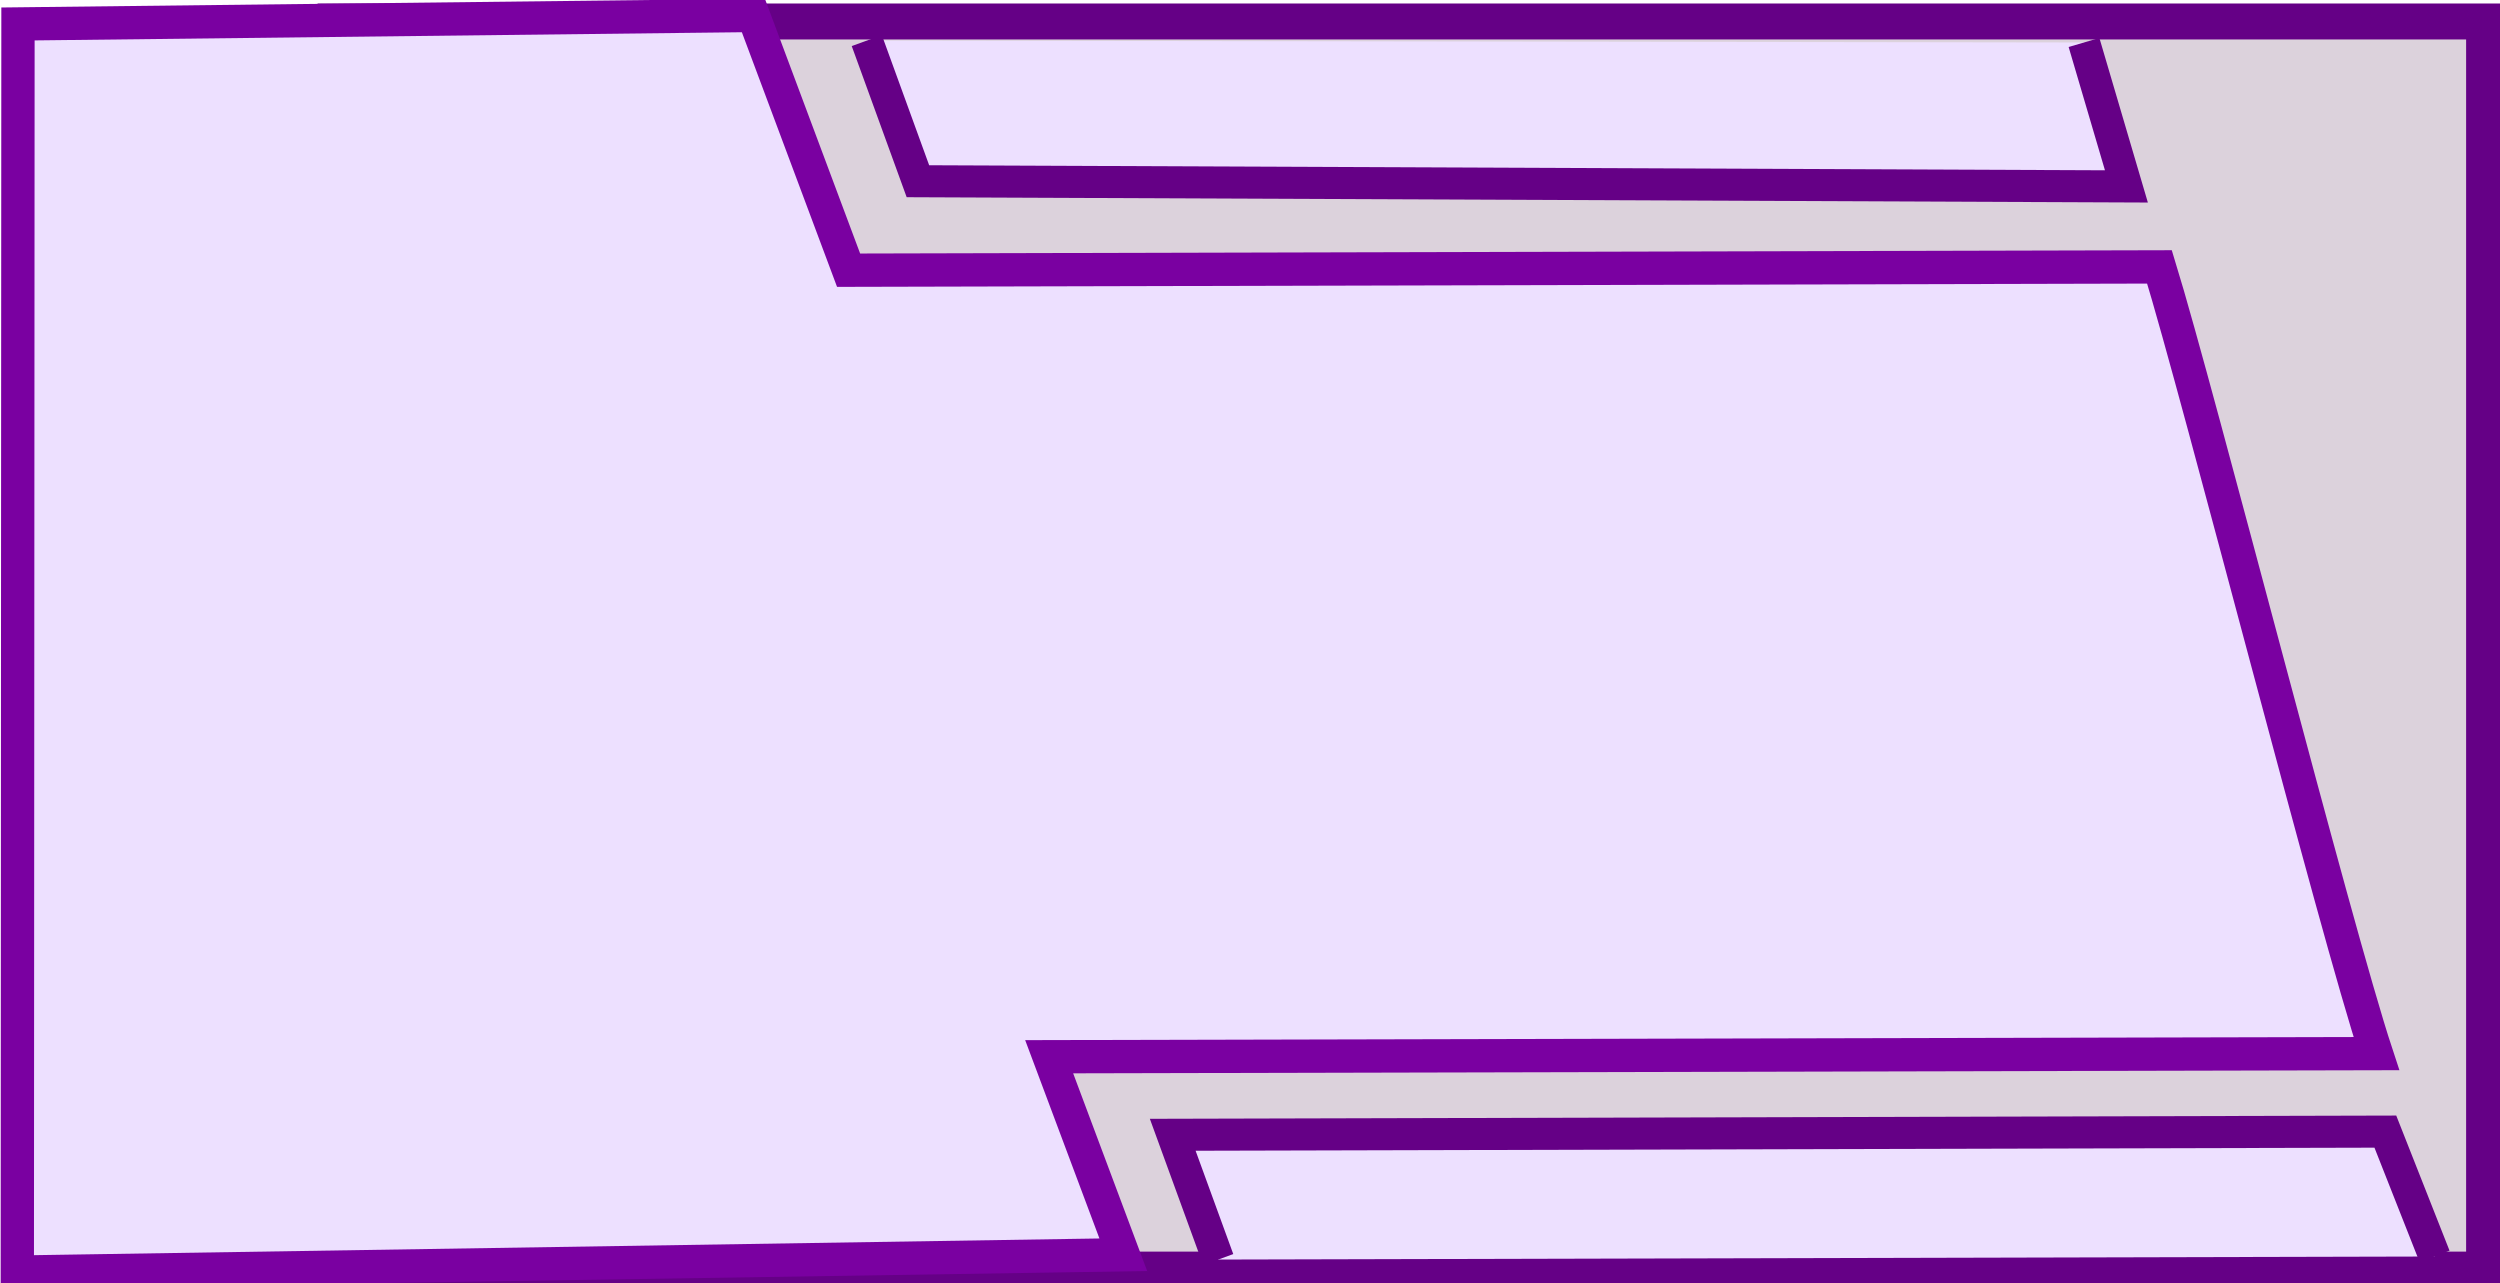
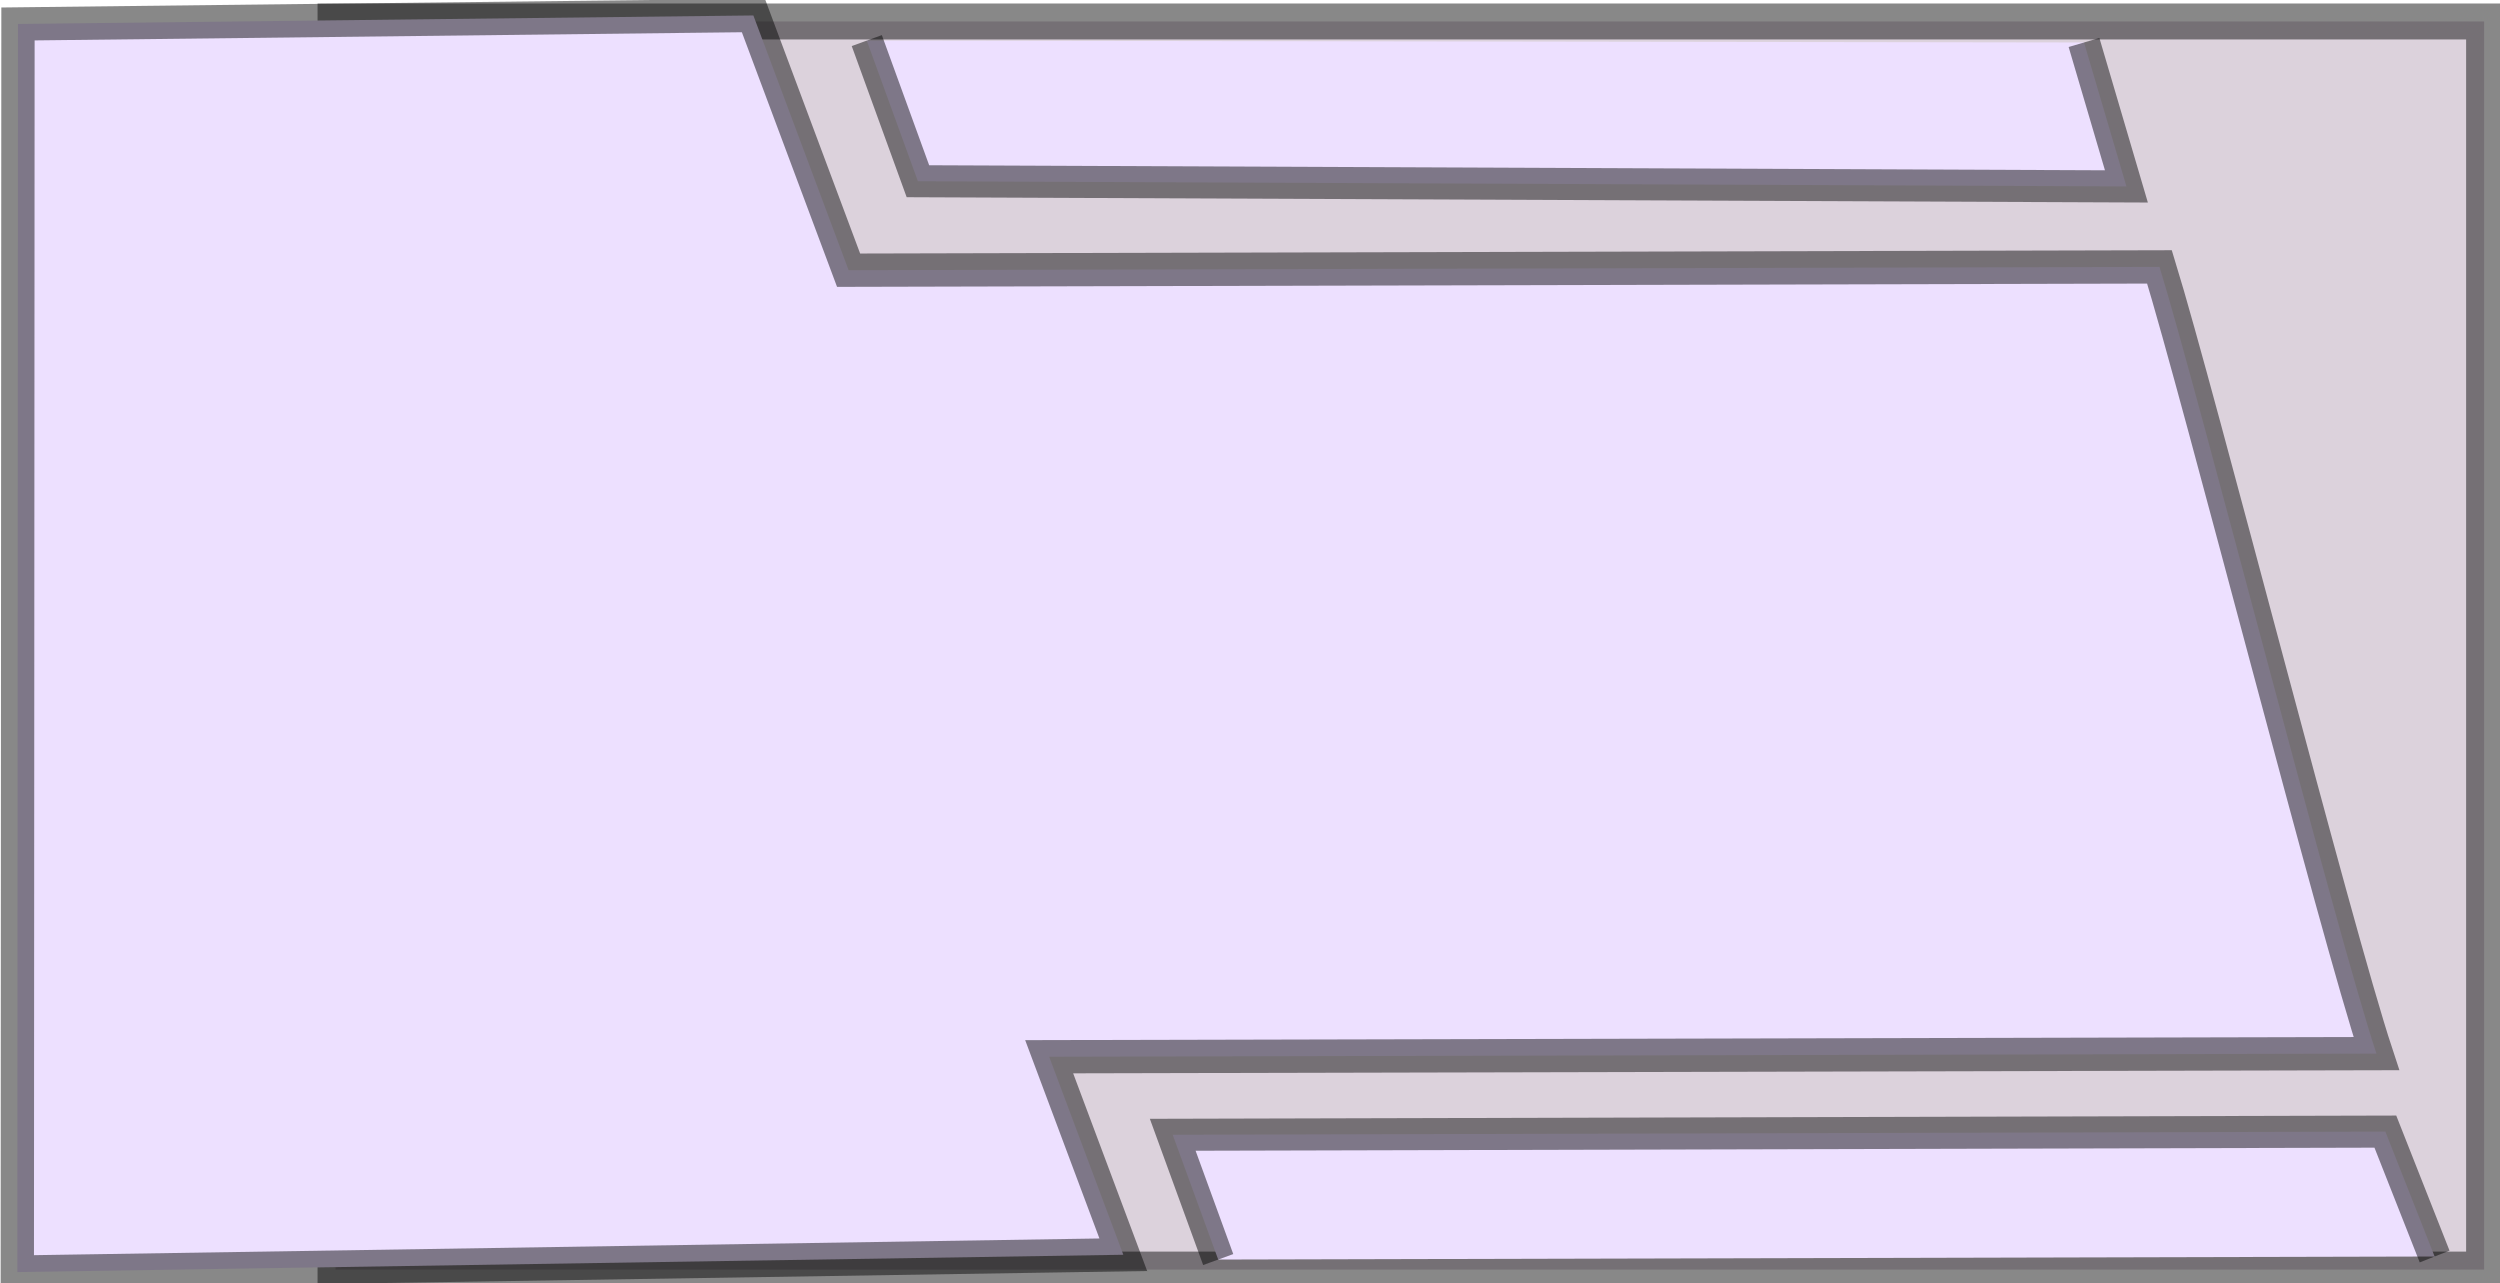
<svg xmlns="http://www.w3.org/2000/svg" xmlns:ns1="http://www.openswatchbook.org/uri/2009/osb" width="78" height="40" id="svg2" version="1.1">
  <defs id="defs4">
    <linearGradient id="linearGradient3807" ns1:paint="solid">
      <stop style="stop-color:#000000;stop-opacity:1;" offset="0" id="stop3809" />
    </linearGradient>
  </defs>
  <g id="layer1" transform="translate(0,-1012.362)">
    <g id="g4151" transform="matrix(1,0,0,-1,0,2064.686)">
      <g id="g4231" transform="matrix(1,0,0,-1,0,2064.742)">
-         <g id="g3090" transform="matrix(1,0,0,-1,0,2065.007)">
-           <rect ry="0" y="1012.978" x="10.469" height="38.941" width="67.035" id="rect4109" style="fill:#481549;fill-opacity:0.195;fill-rule:nonzero;stroke:#650086;stroke-width:1.122;stroke-miterlimit:4;stroke-opacity:1;stroke-dasharray:none" />
-           <path id="path3056-0" d="m 38.008,1013.291 -1.419,3.893 37.834,0.099 1.537,-3.897" style="fill:#ede0ff;fill-opacity:1;stroke:#650086;stroke-width:1px;stroke-linecap:butt;stroke-linejoin:miter;stroke-opacity:1" />
-           <path id="rect2987" d="m 0.561,1051.842 22.944,0.265 2.971,-7.948 40.9,0.103 c 1.238,-4.028 5.473,-20.621 6.768,-24.545 l -41.41,-0.098 2.313,-6.178 -34.507,-0.541 z" style="fill:#ede0ff;fill-opacity:1;stroke:#7a00a1;stroke-width:1.039;stroke-linecap:butt;stroke-linejoin:miter;stroke-miterlimit:4;stroke-opacity:1;stroke-dasharray:none;stroke-dashoffset:0" />
-           <path transform="translate(0,1012.419)" id="path3086" d="m 65.021,38.845 1.323,-4.491 -37.705,0.162 -1.595,4.388" style="fill:#ede0ff;fill-opacity:1;stroke:#650086;stroke-width:1px;stroke-linecap:butt;stroke-linejoin:miter;stroke-opacity:1" />
+         <g id="g3090" transform="matrix(1,0,0,-1,0,2065.007)" style="stroke:#000000;stroke-opacity:0.467">
+           <rect ry="0" y="1012.978" x="10.469" height="38.941" width="67.035" id="rect4109" style="fill:#481549;fill-opacity:0.195;fill-rule:nonzero;stroke:#000000;stroke-width:1.122;stroke-miterlimit:4;stroke-opacity:0.467;stroke-dasharray:none" />
+           <path id="path3056-0" d="m 38.008,1013.291 -1.419,3.893 37.834,0.099 1.537,-3.897" style="fill:#ede0ff;fill-opacity:1;stroke:#000000;stroke-width:1px;stroke-linecap:butt;stroke-linejoin:miter;stroke-opacity:0.467" />
+           <path id="rect2987" d="m 0.561,1051.842 22.944,0.265 2.971,-7.948 40.9,0.103 c 1.238,-4.028 5.473,-20.621 6.768,-24.545 l -41.41,-0.098 2.313,-6.178 -34.507,-0.541 z" style="fill:#ede0ff;fill-opacity:1;stroke:#000000;stroke-width:1.039;stroke-linecap:butt;stroke-linejoin:miter;stroke-miterlimit:4;stroke-opacity:0.467;stroke-dasharray:none;stroke-dashoffset:0" />
+           <path transform="translate(0,1012.419)" id="path3086" d="m 65.021,38.845 1.323,-4.491 -37.705,0.162 -1.595,4.388" style="fill:#ede0ff;fill-opacity:1;stroke:#000000;stroke-width:1px;stroke-linecap:butt;stroke-linejoin:miter;stroke-opacity:0.467" />
        </g>
      </g>
    </g>
  </g>
</svg>
